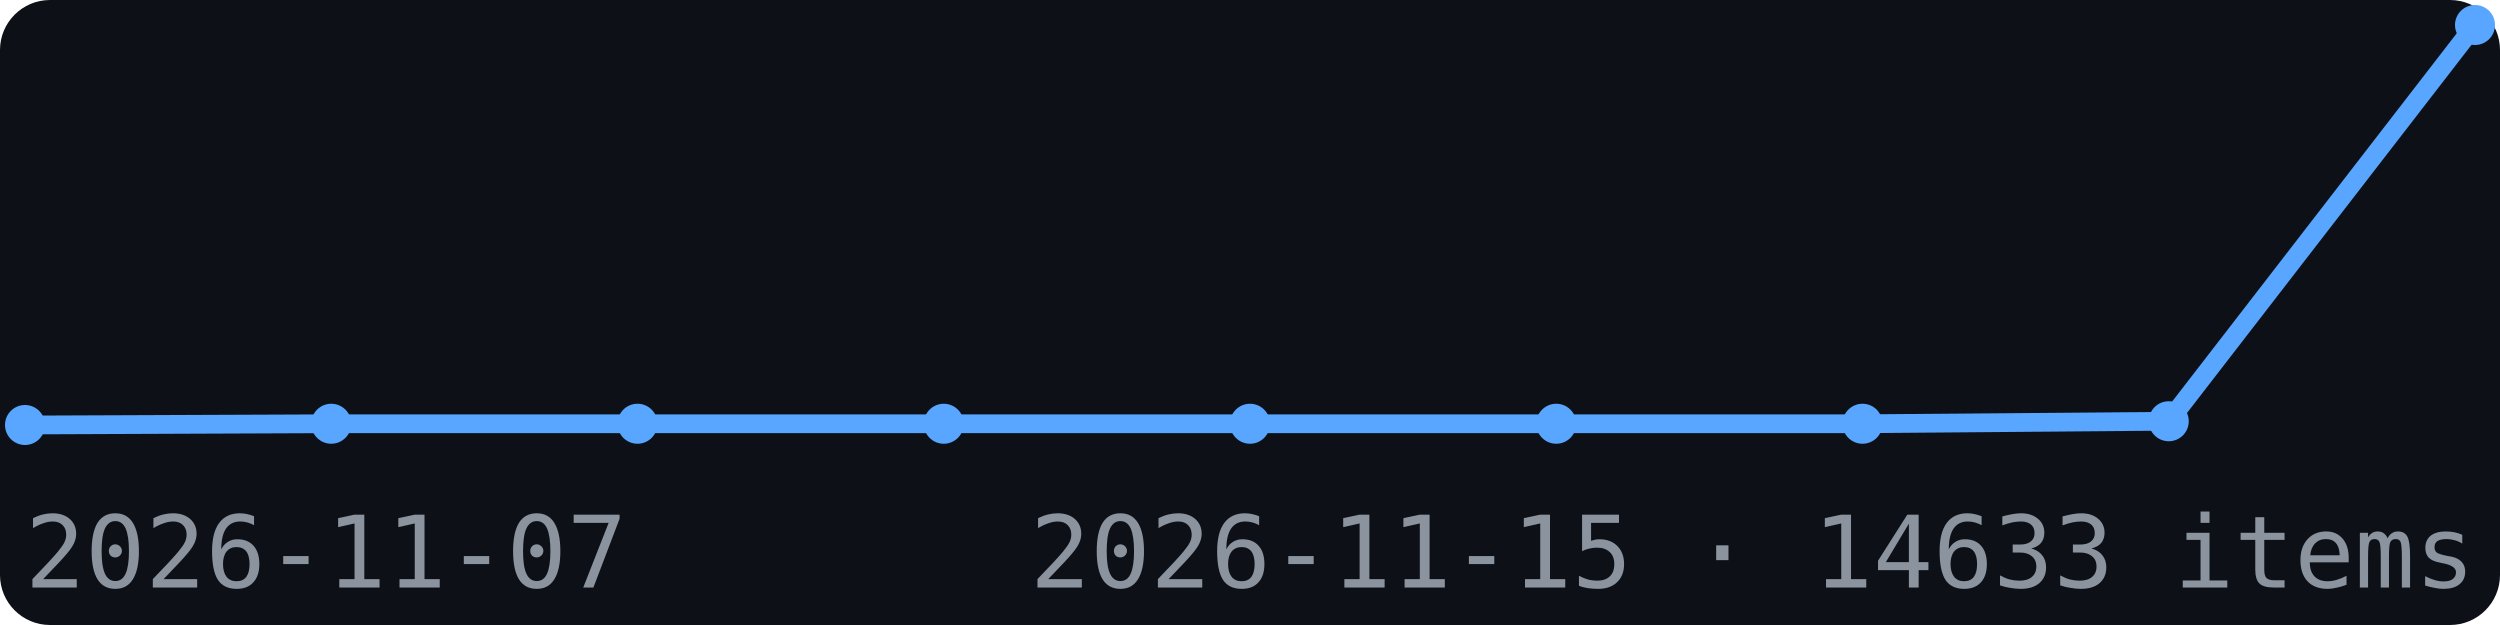
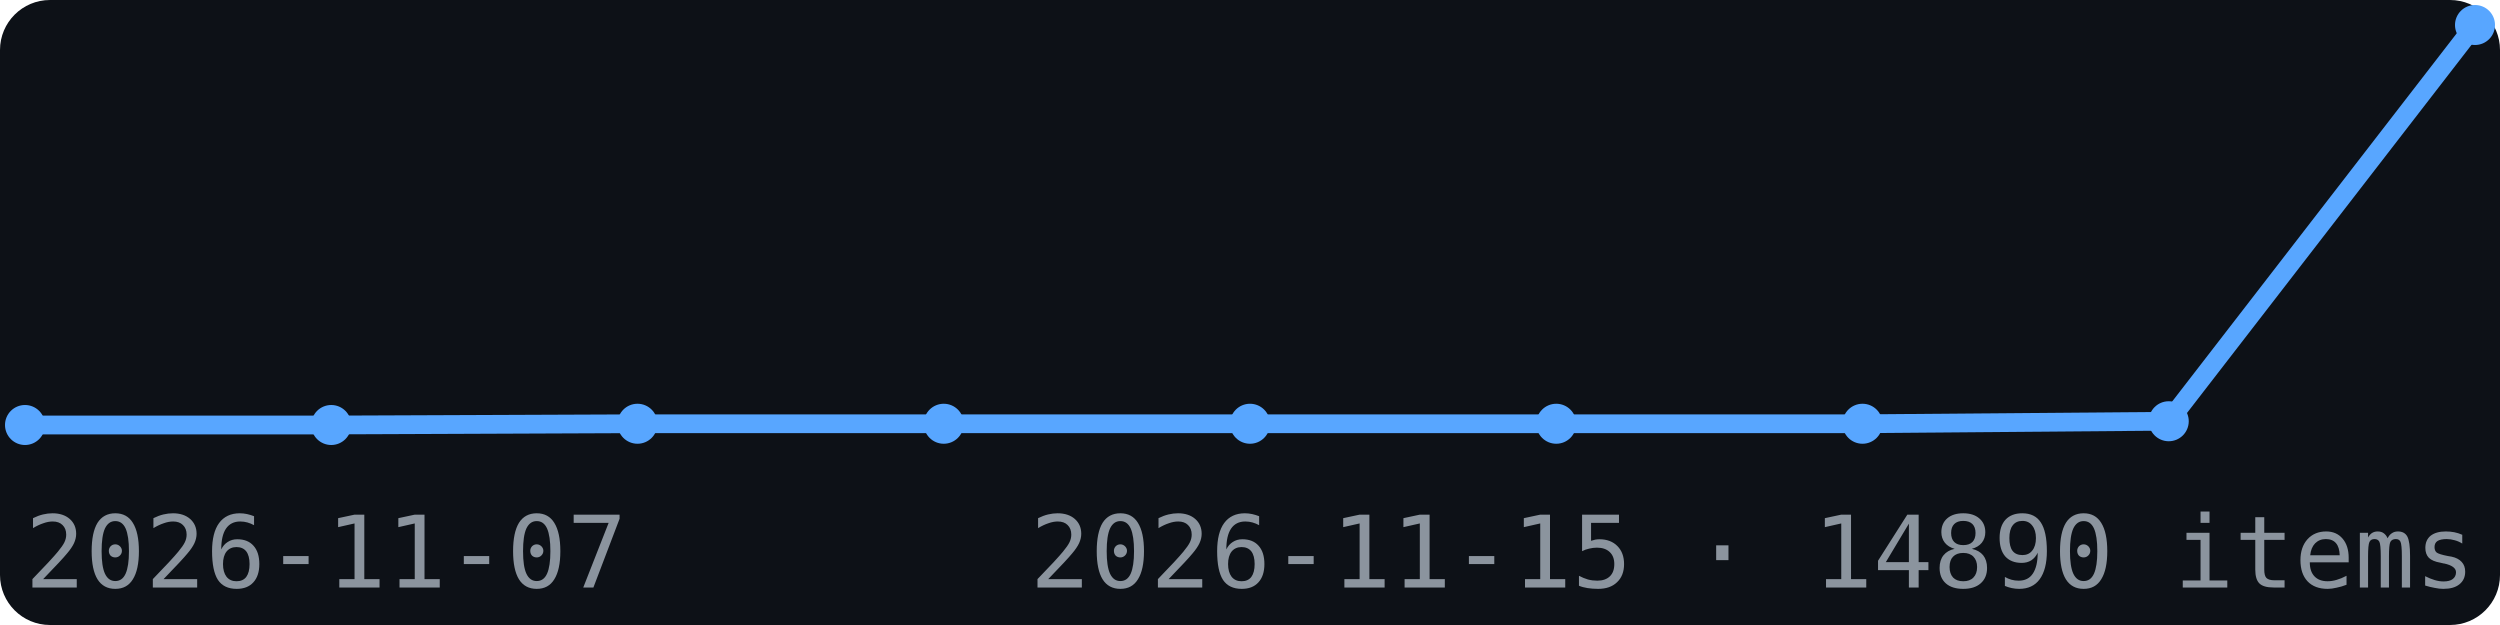
<svg xmlns="http://www.w3.org/2000/svg" width="200" height="50" viewBox="0 0 200 50" font-family="monospace">
  <rect width="200" height="50" fill="#0d1117" rx="4" />
-   <polyline points="2.0,34.0 26.5,33.9 51.0,33.9 75.5,33.9 100.0,33.9 124.5,33.9 149.0,33.9 173.5,33.7 198.0,2.0" fill="none" stroke="#58a6ff" stroke-width="1.5" />
+   <polyline points="2.0,34.0 26.5,34.0 51.0,33.9 75.5,33.9 100.0,33.9 124.5,33.9 149.0,33.9 173.5,33.7 198.0,2.0" fill="none" stroke="#58a6ff" stroke-width="1.5" />
  <circle cx="2.0" cy="34.0" r="1.6" fill="#58a6ff" />
-   <circle cx="26.5" cy="33.9" r="1.6" fill="#58a6ff" />
+   <circle cx="26.5" cy="34.0" r="1.6" fill="#58a6ff" />
  <circle cx="51.0" cy="33.9" r="1.6" fill="#58a6ff" />
  <circle cx="75.5" cy="33.9" r="1.6" fill="#58a6ff" />
  <circle cx="100.0" cy="33.9" r="1.6" fill="#58a6ff" />
  <circle cx="124.5" cy="33.9" r="1.6" fill="#58a6ff" />
  <circle cx="149.0" cy="33.9" r="1.6" fill="#58a6ff" />
  <circle cx="173.5" cy="33.7" r="1.6" fill="#58a6ff" />
  <circle cx="198.0" cy="2.0" r="1.6" fill="#58a6ff" />
  <text x="2" y="47" font-size="8" fill="#8b949e">2026-11-07</text>
-   <text x="198" y="47" font-size="8" fill="#8b949e" text-anchor="end">2026-11-15 · 14633 items</text>
+   <text x="198" y="47" font-size="8" fill="#8b949e" text-anchor="end">2026-11-15 · 14890 items</text>
</svg>
